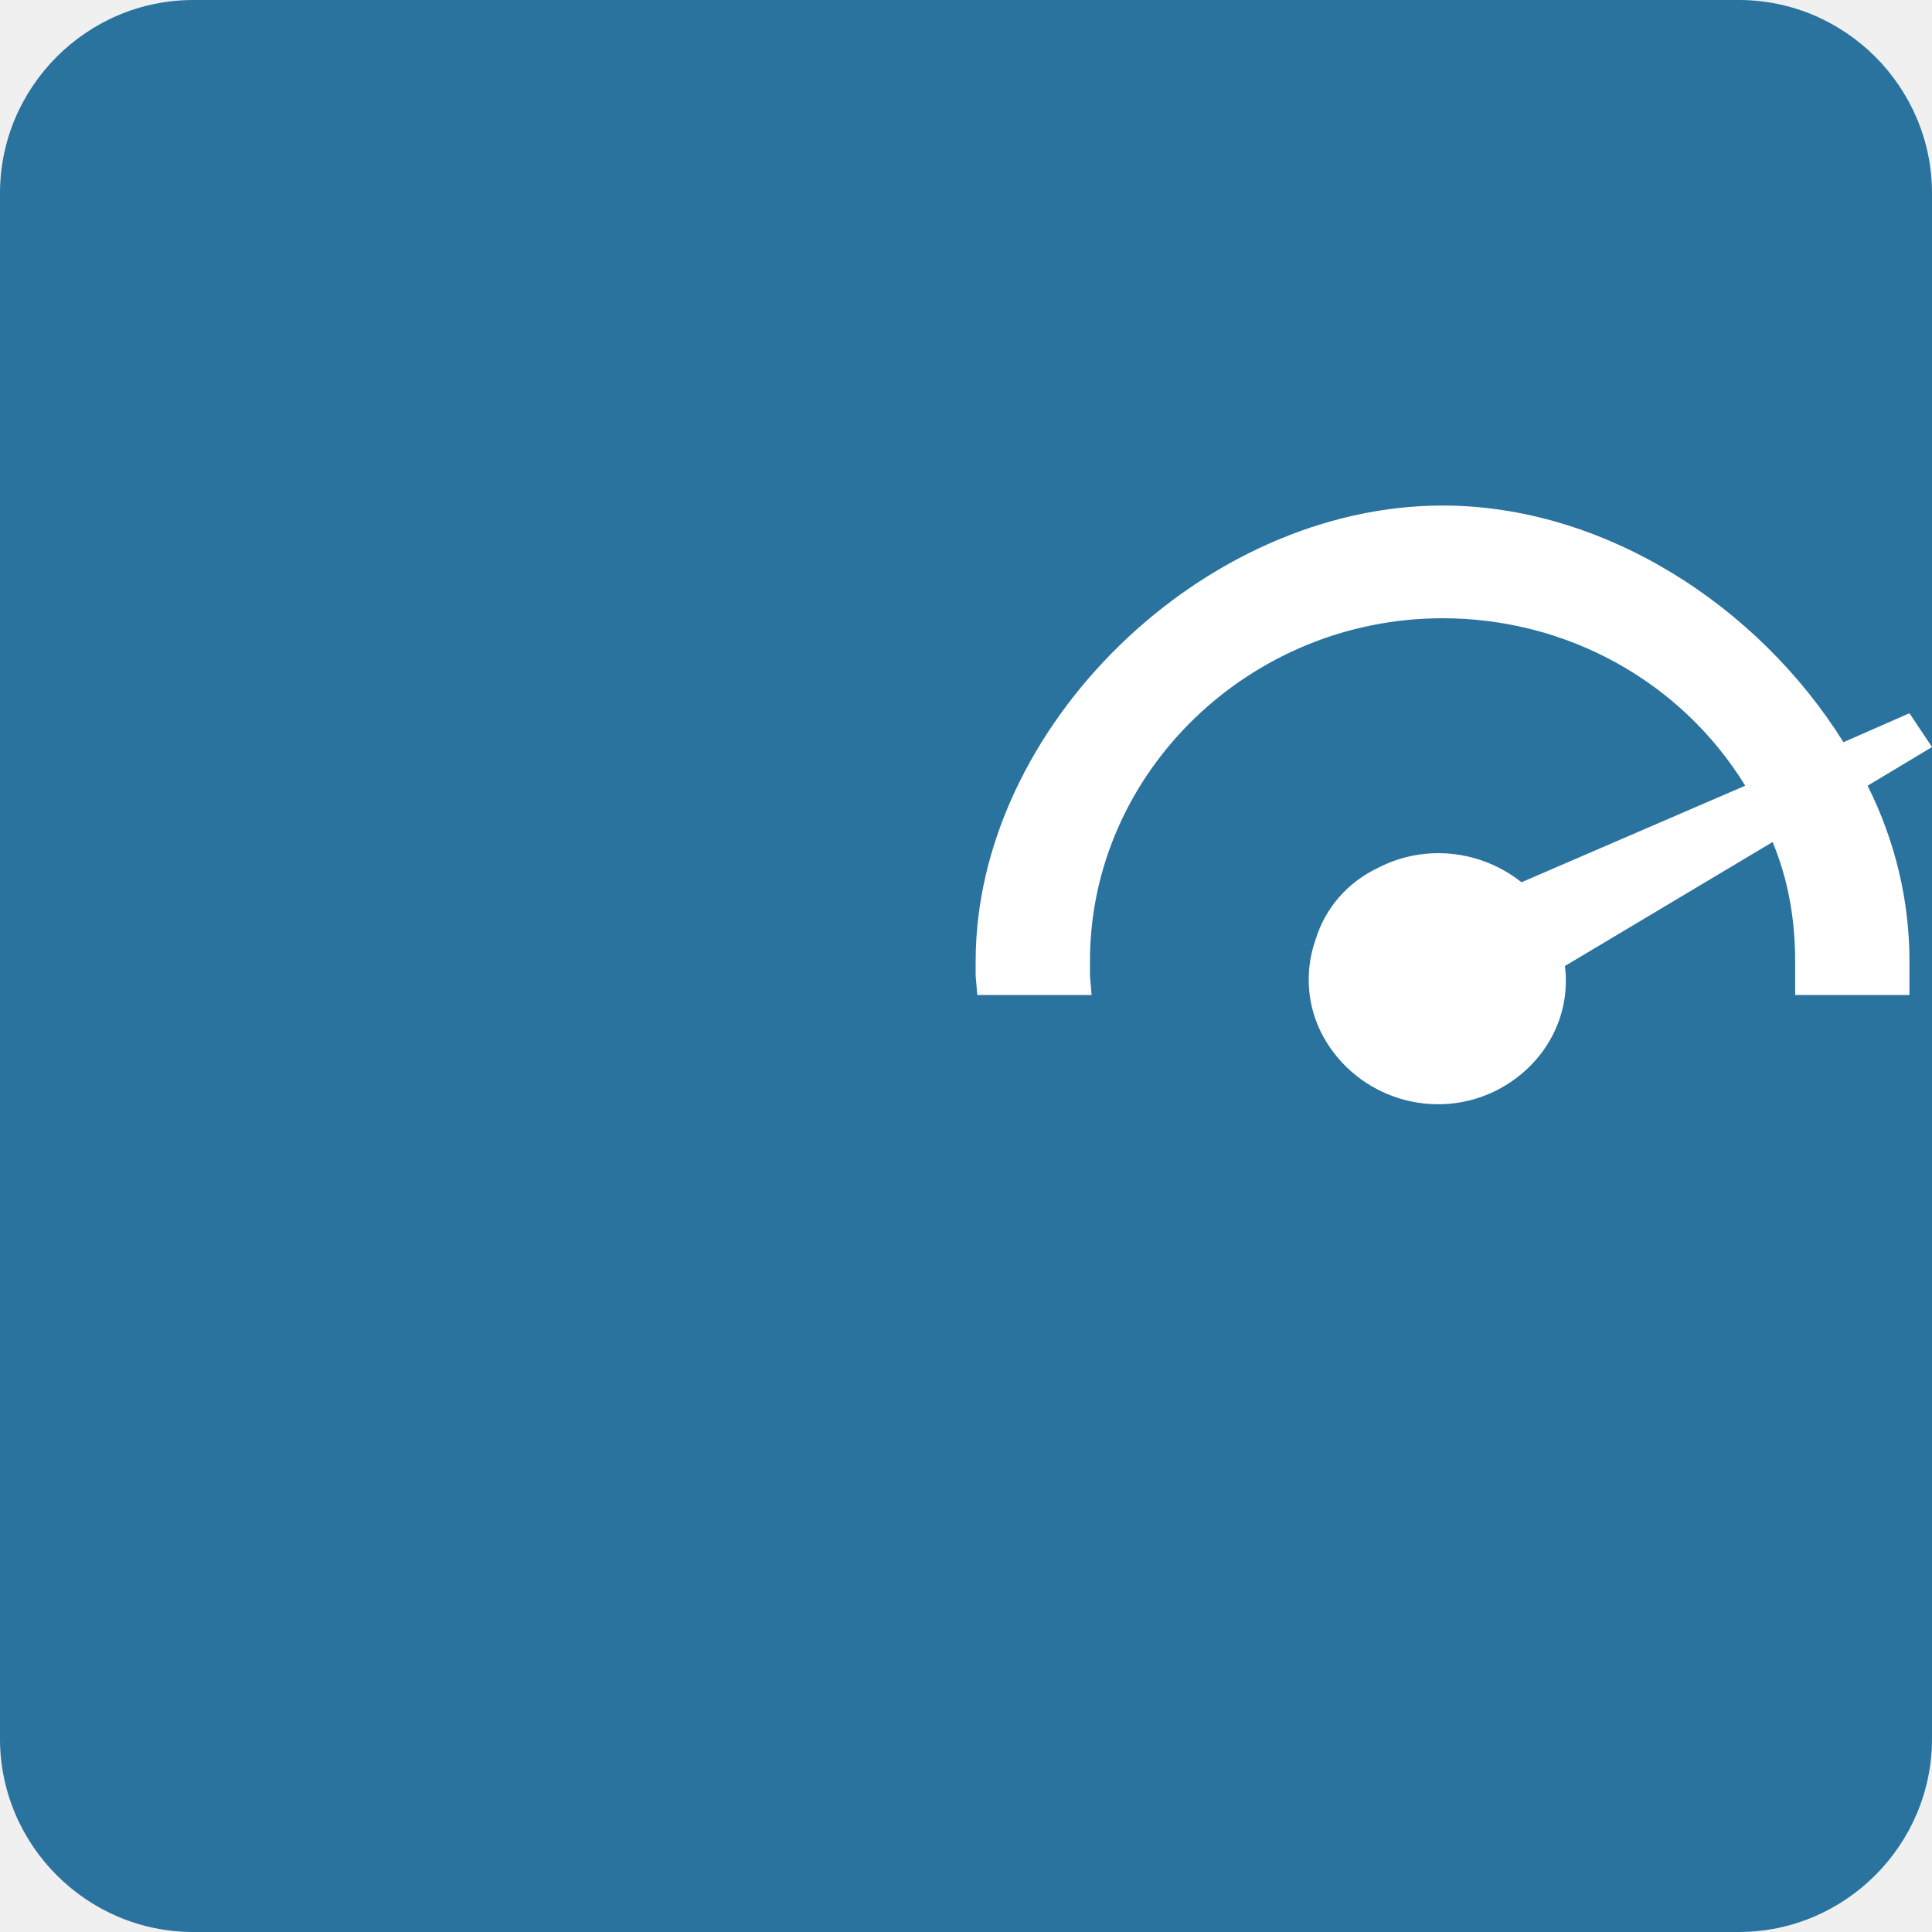
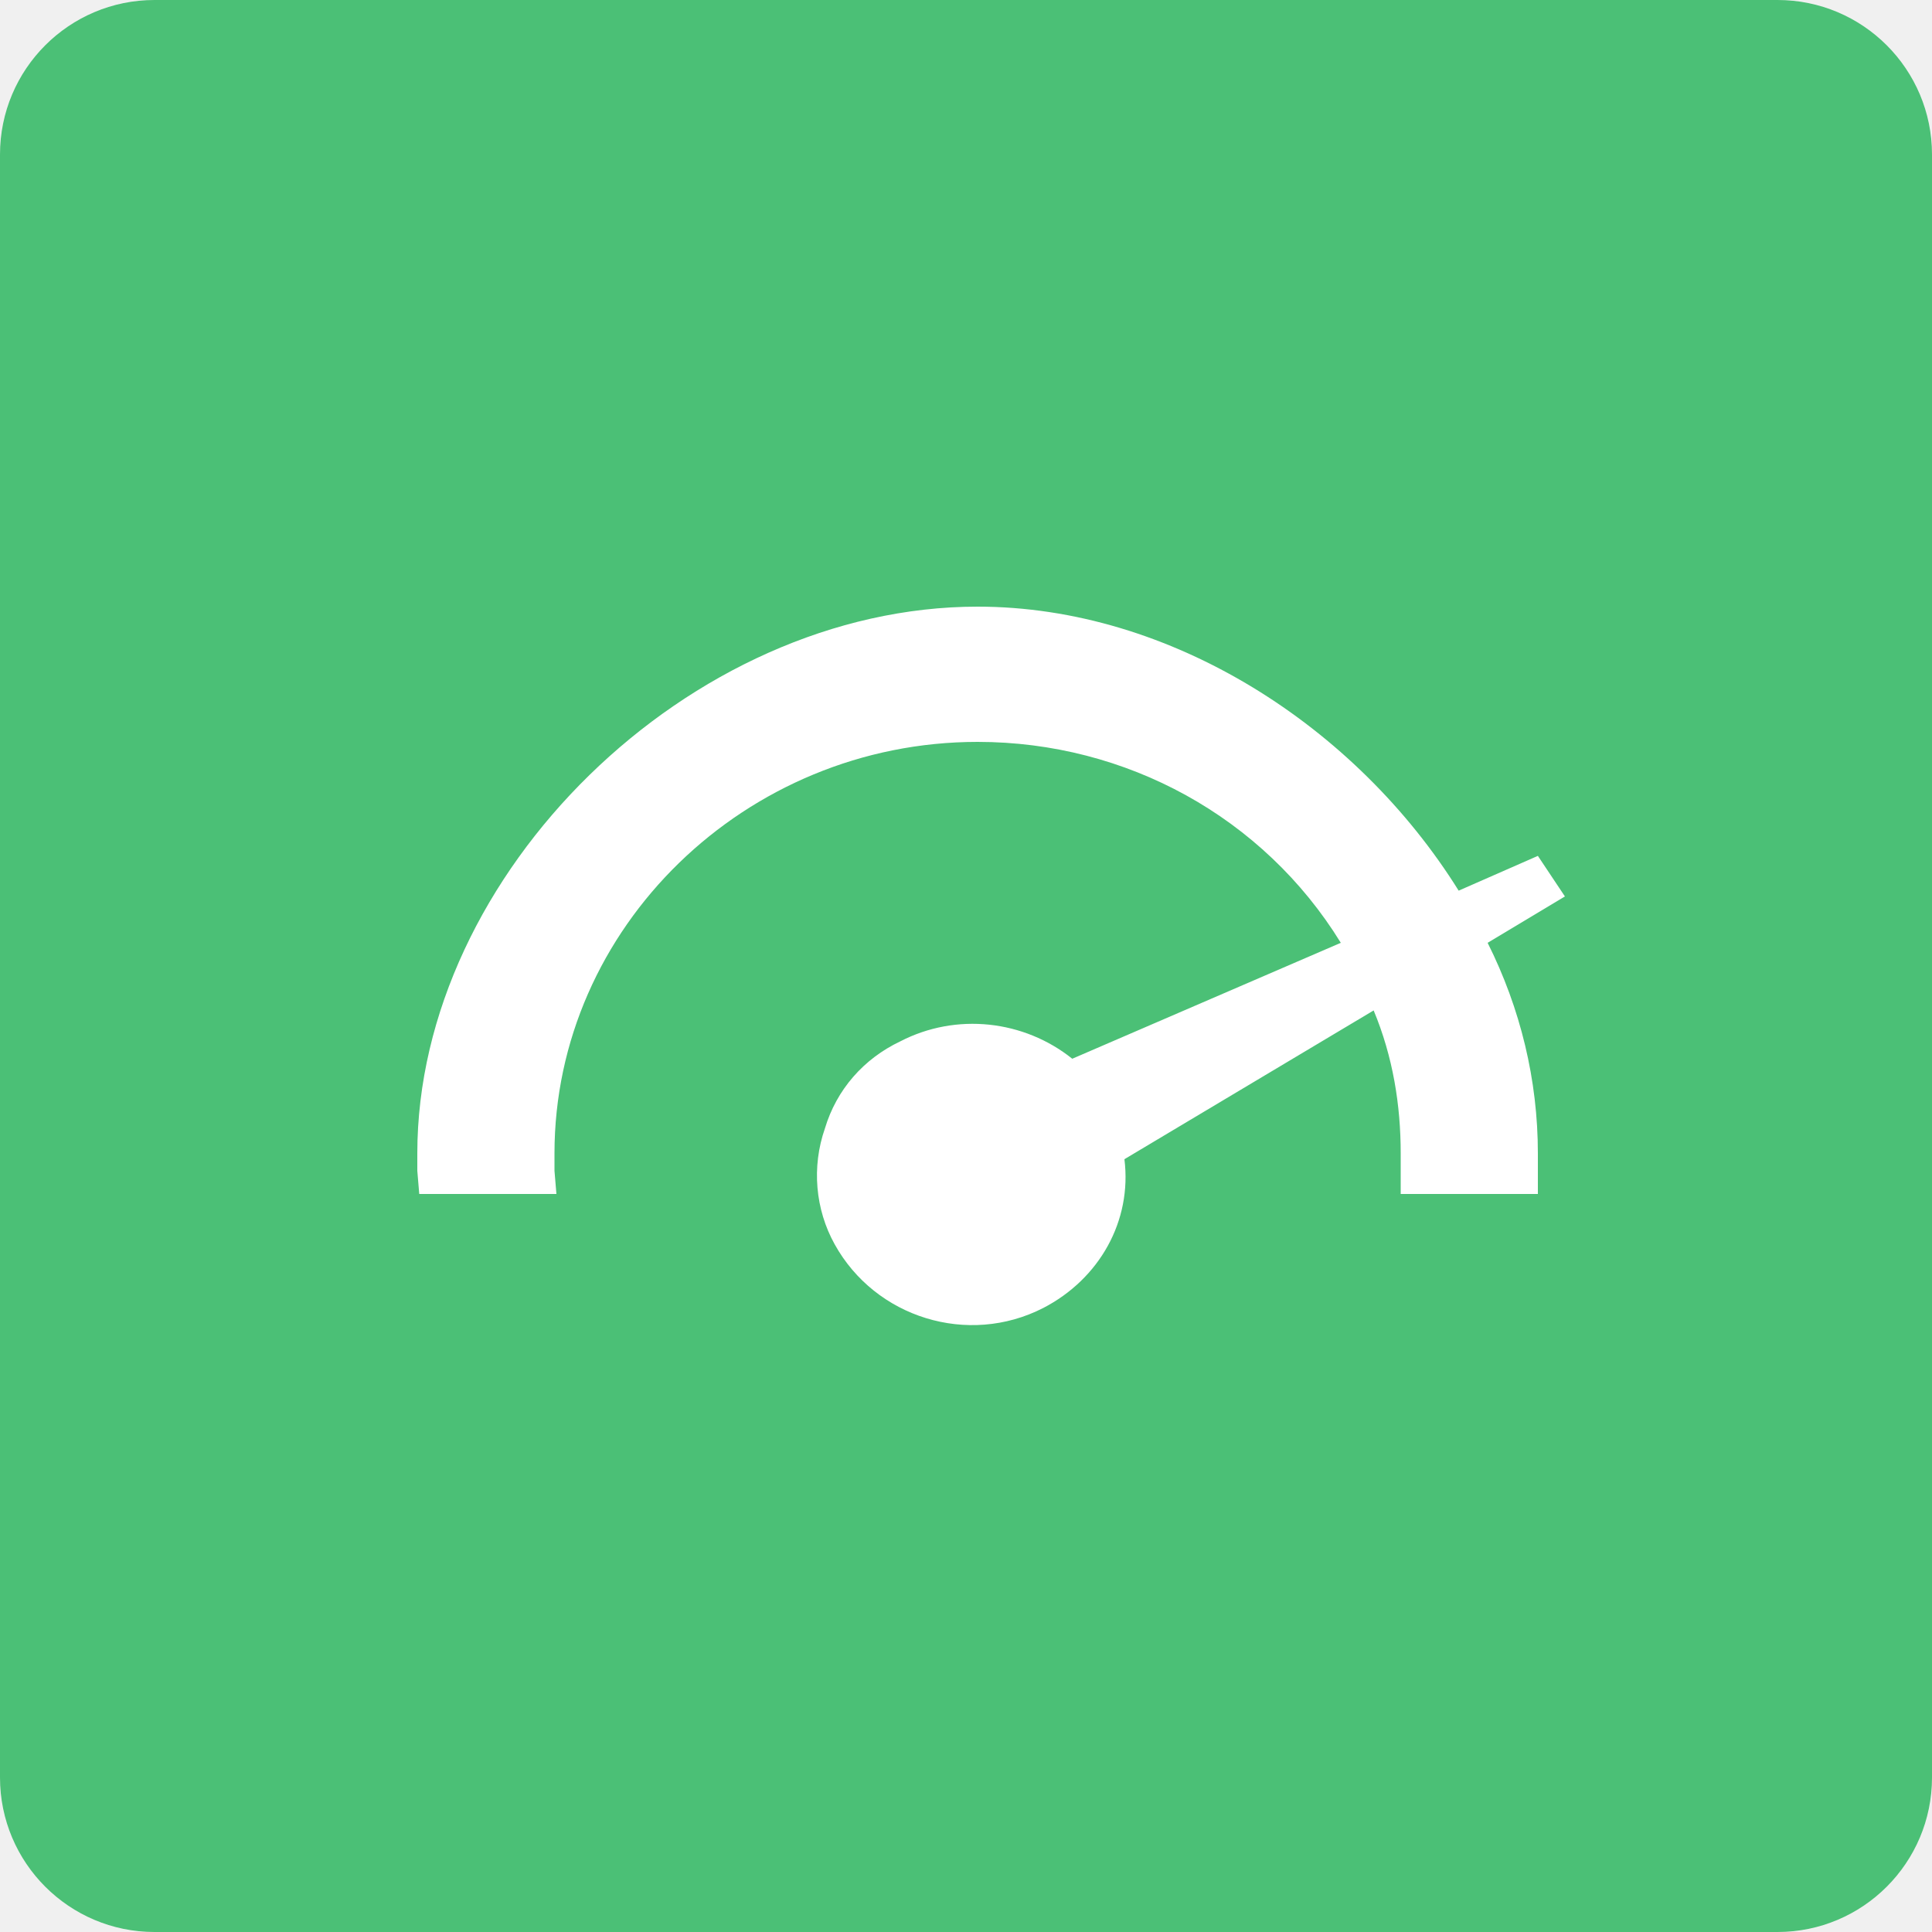
- <svg xmlns="http://www.w3.org/2000/svg" width="100px" height="100px" viewBox="0 0 120 120" version="1.1">
+ <svg xmlns="http://www.w3.org/2000/svg" width="100px" height="100px" viewBox="0 0 100 100" version="1.1">
  <g stroke="none" stroke-width="1" fill="none" fill-rule="evenodd">
-     <path d="M120,108 C120,114.6 114.6,120 108,120 L12,120 C5.4,120 0,114.6 0,108 L0,12 C0,5.4 5.4,0 12,0 L108,0 C114.6,0 120,5.4 120,12 L120,108 L120,108 Z" id="Shape" fill="#2A739E" />
-     <path d="m120 46.4l-1.4-2.1-4.1 1.8c-5.3-8.5-14.9-14.7-24.9-14.7-14.9 0-29 13.8-29 28.3v0.9l0.1 1.2h7.1l-0.1-1.2c0-0.3 0-0.6 0-0.9 0-11.7 9.9-21.3 21.9-21.3 7.7 0 14.8 3.9 18.8 10.4l-13.9 6c-2.5-2-6-2.4-8.9-0.9-1.9 0.9-3.3 2.5-3.9 4.5-0.7 2-0.5 4.2 0.5 6 2.1 3.8 6.9 5.3 10.8 3.3 2.9-1.5 4.6-4.5 4.2-7.7l12.9-7.7c1 2.4 1.4 4.9 1.4 7.4v0.9l0 1.2h7.1l0-1.2c0-0.3 0-0.6 0-0.9 0-3.8-0.9-7.5-2.6-10.9l4-2.4z" fill="#fff" />
+     <rect id="Rectangle" fill="#4BC076" x="0" y="0" width="100" height="100" rx="8" />
+     <path d="m81 46.4l-1.4-2.1-4.1 1.8c-5.3-8.5-14.9-14.7-24.9-14.7-14.9 0-29 13.8-29 28.3v0.9l0.1 1.2h7.1l-0.1-1.2c0-0.3 0-0.6 0-0.9 0-11.7 9.9-21.3 21.9-21.3 7.7 0 14.8 3.9 18.8 10.4l-13.9 6c-2.5-2-6-2.4-8.9-0.9-1.9 0.9-3.3 2.5-3.9 4.5-0.7 2-0.5 4.2 0.5 6 2.1 3.8 6.9 5.3 10.8 3.3 2.9-1.5 4.6-4.5 4.2-7.7l12.9-7.7c1 2.4 1.4 4.9 1.4 7.4v0.9l0 1.2h7.1l0-1.2c0-0.3 0-0.6 0-0.9 0-3.8-0.9-7.5-2.6-10.9l4-2.4z" fill="#fff" />
  </g>
</svg>
